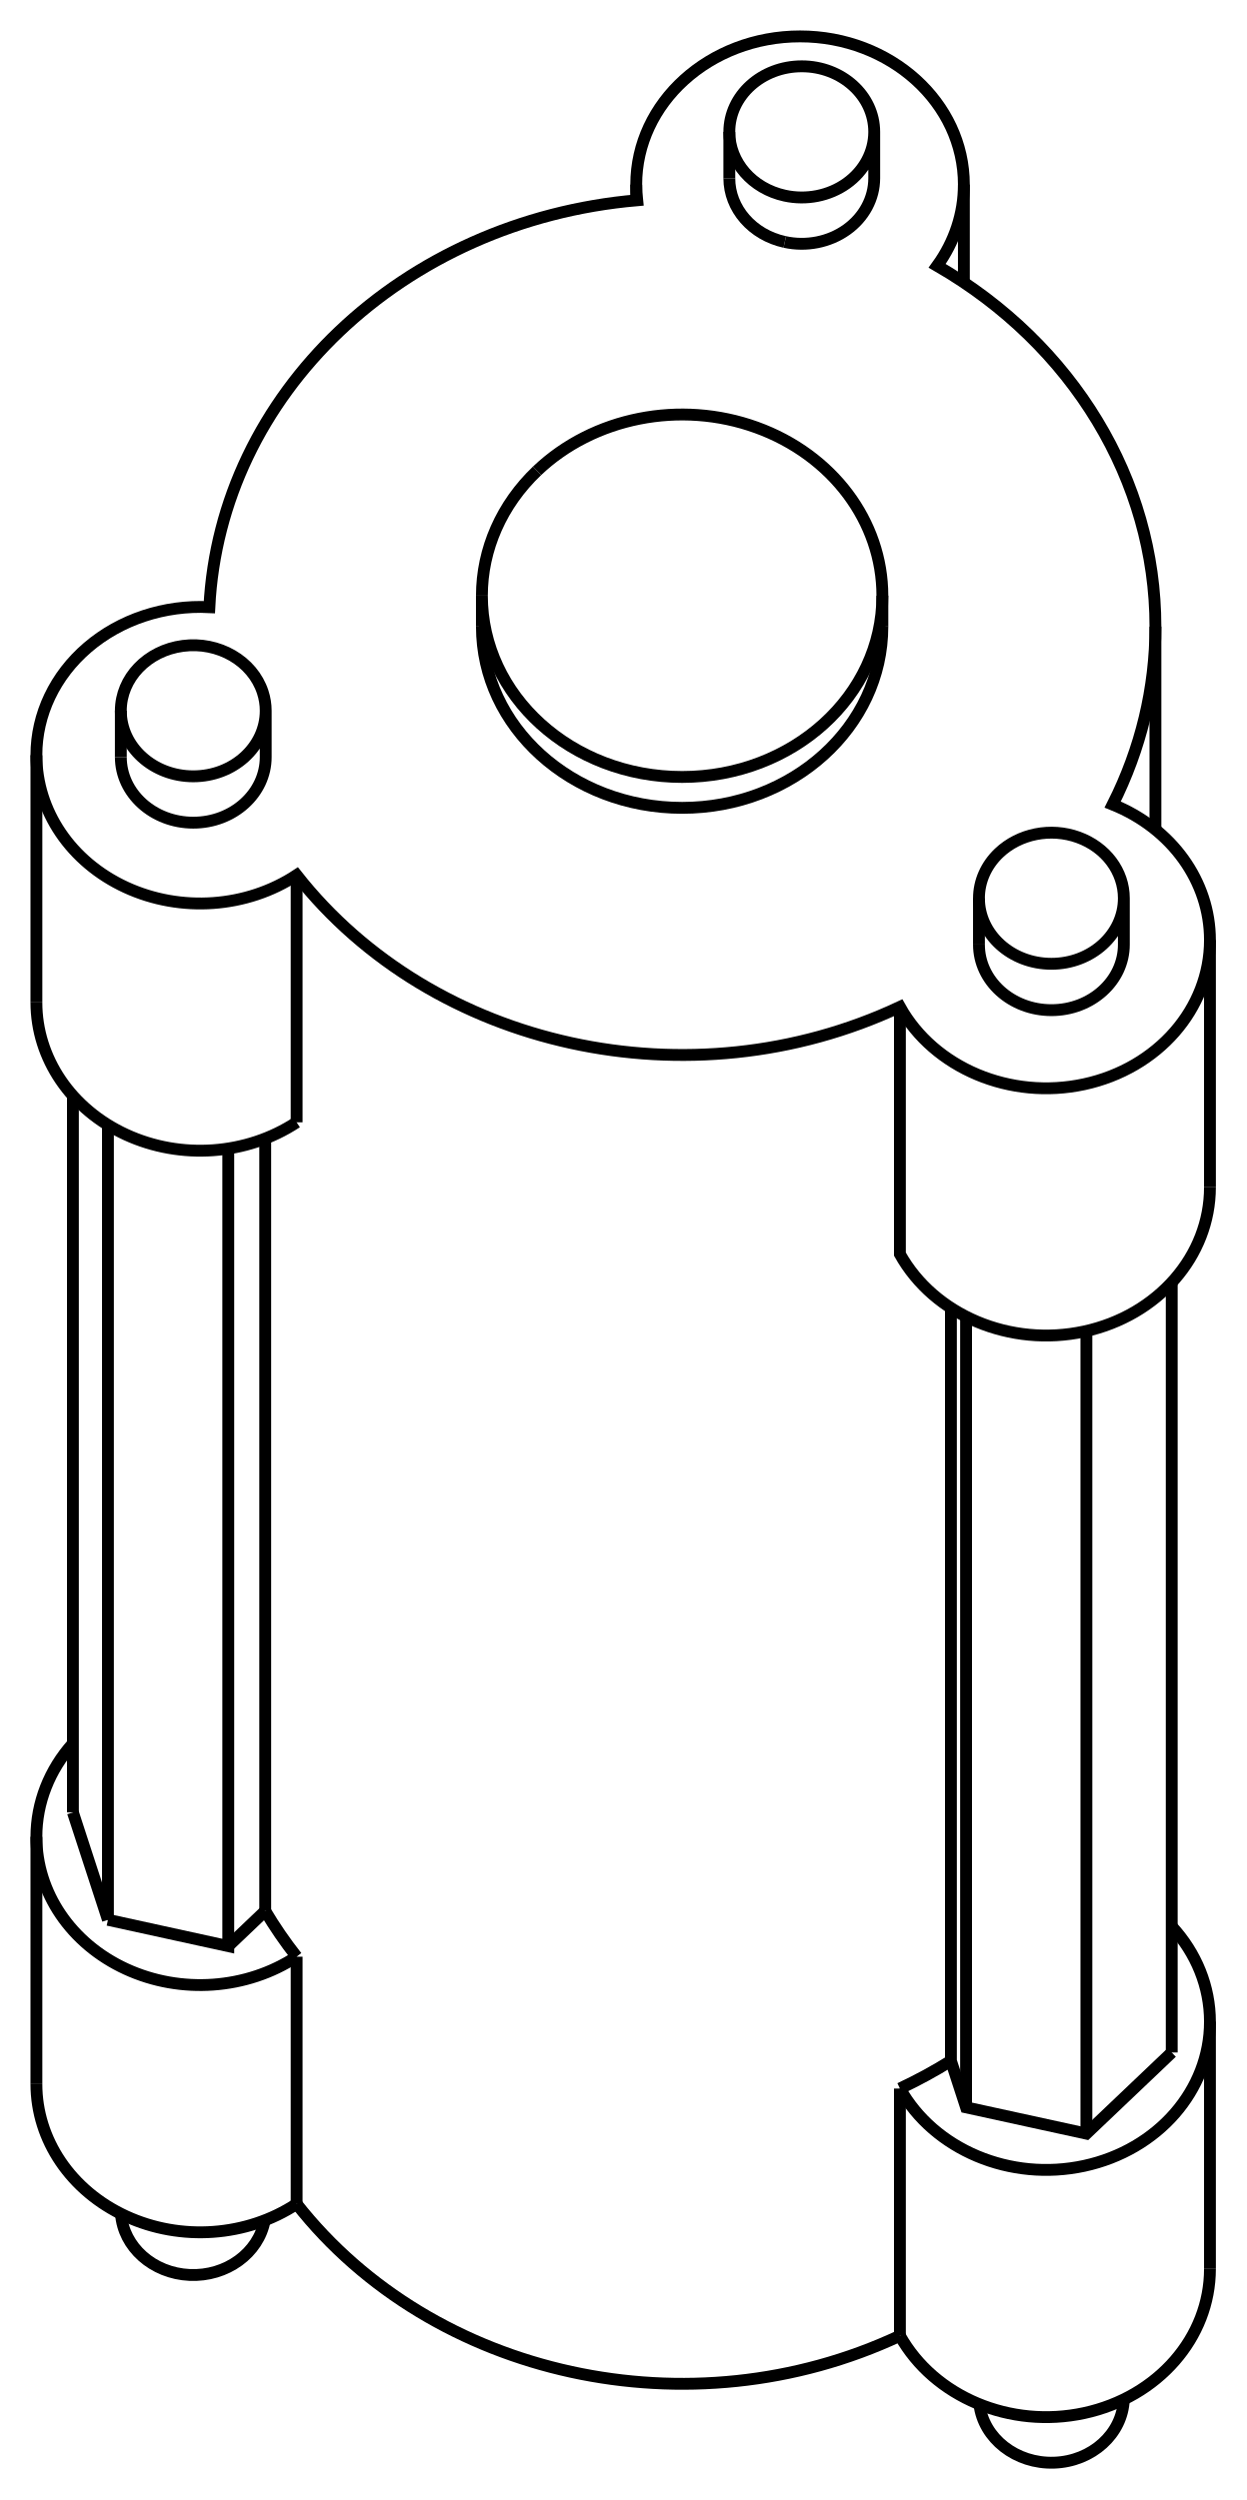
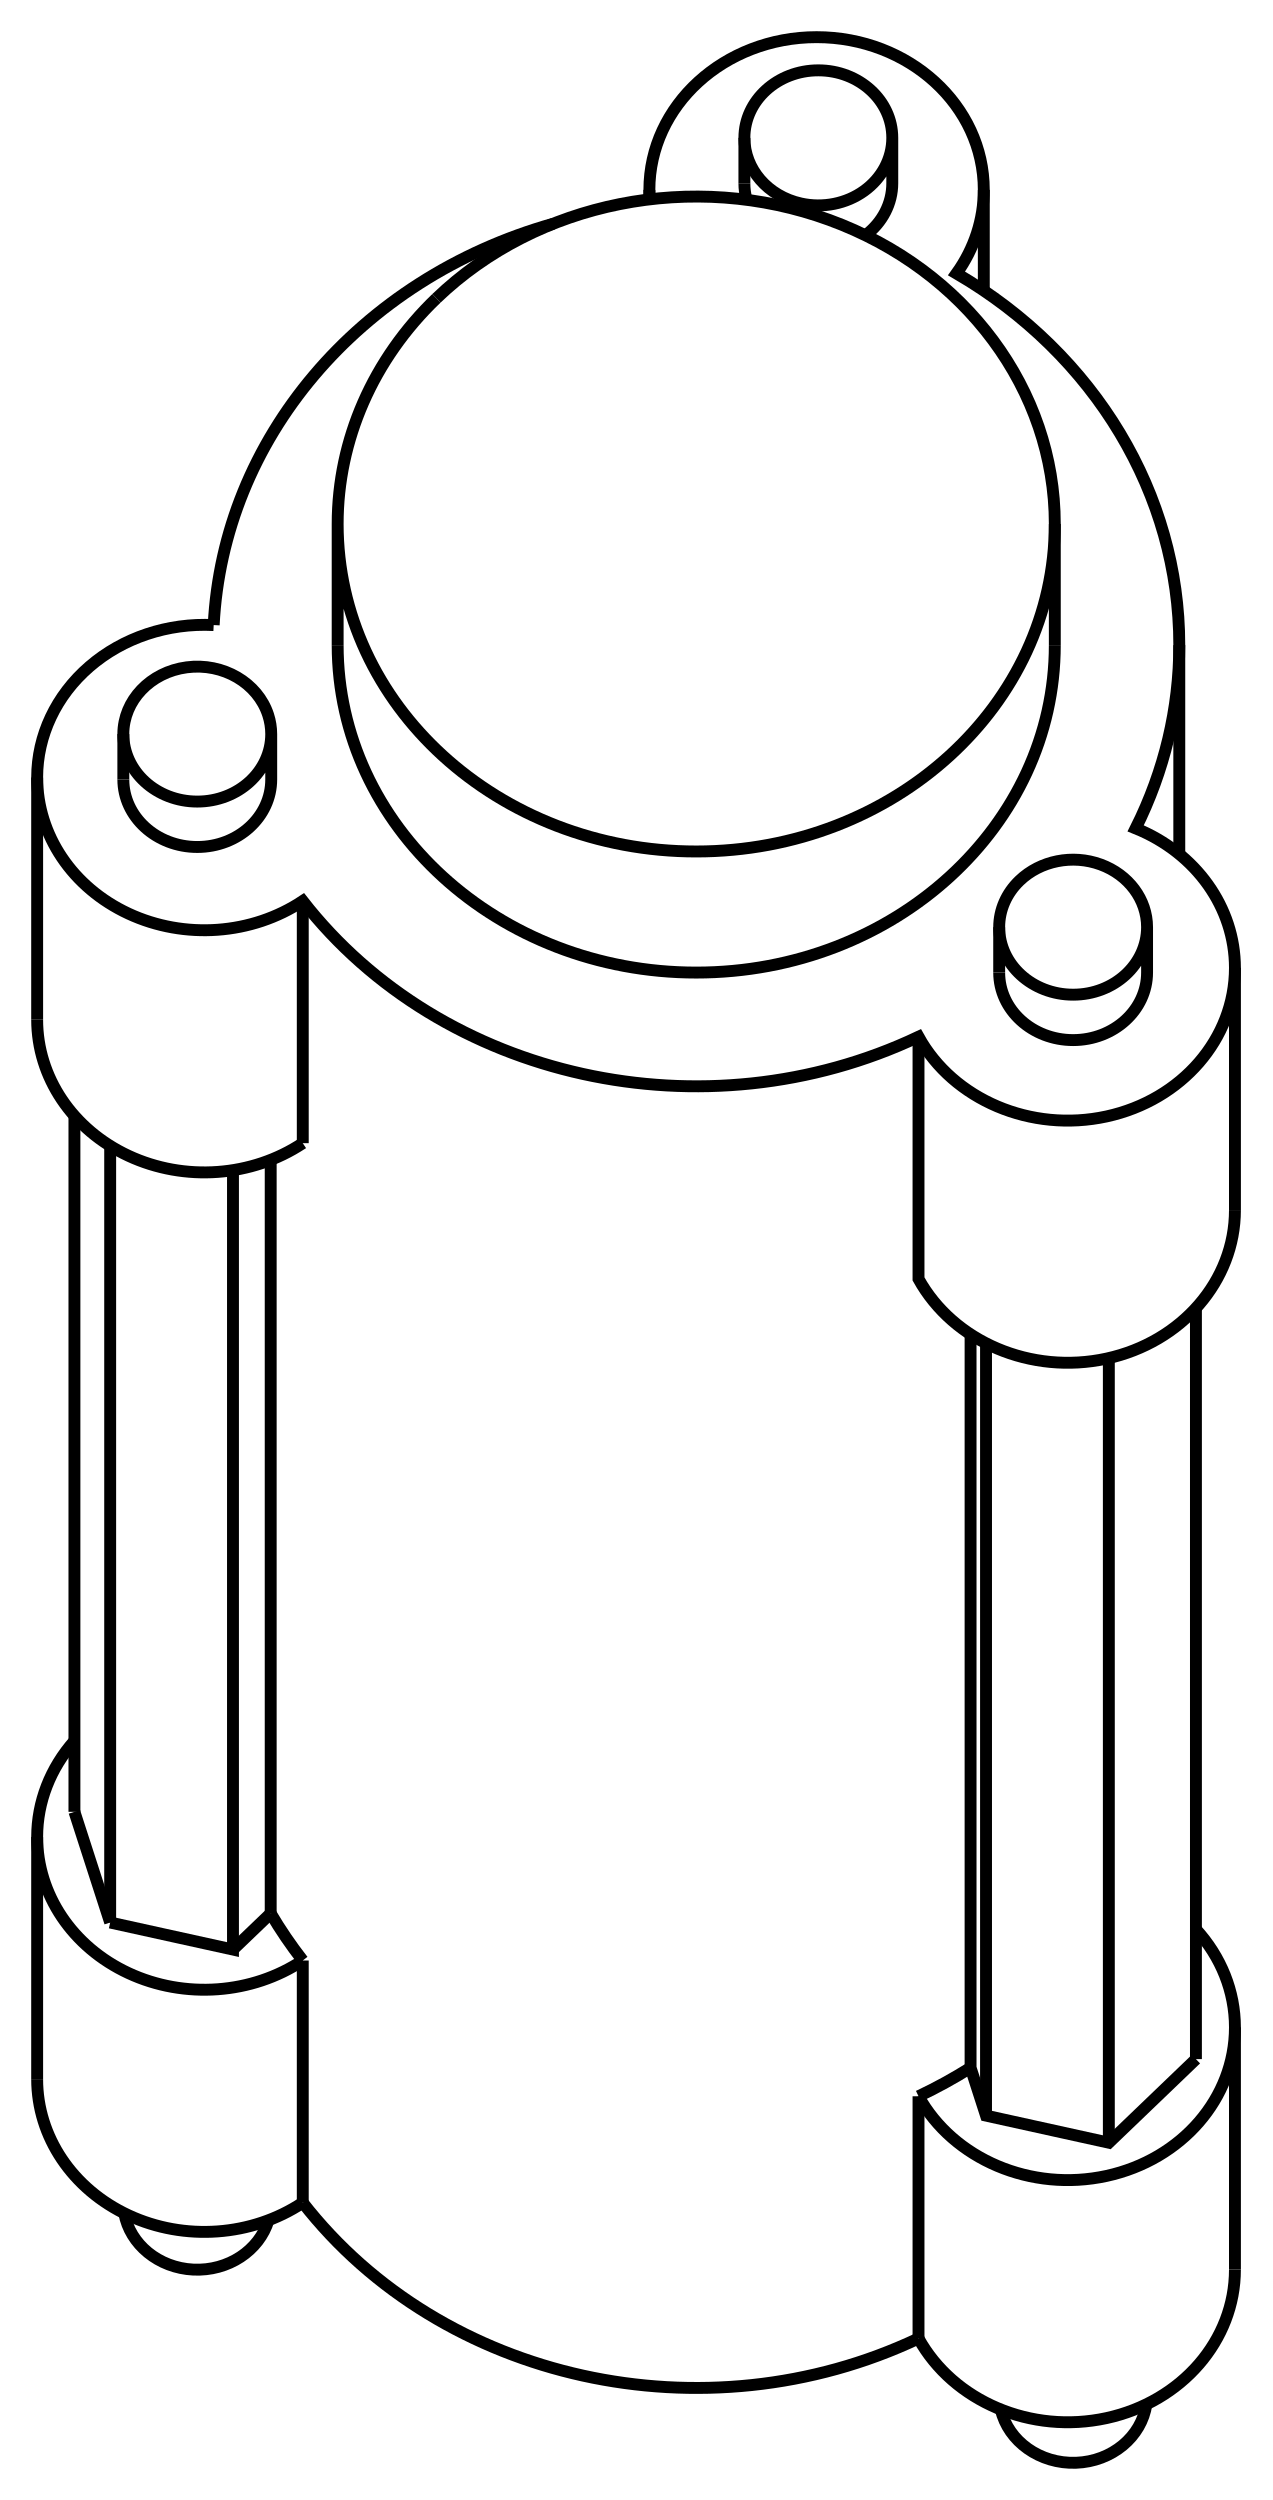
- <svg xmlns="http://www.w3.org/2000/svg" version="1.1" viewBox="-20.657 -38.192 34.235 68.67" fill="none" stroke="black" stroke-width="0.6%" vector-effect="non-scaling-stroke">
-   <path d="M -14.906 -21.508 A 13 11.77 360 0 1 -3.156 -32.689 A 4.5 4.074 360 0 1 -3.181 -33.118 A 4.5 4.074 360 0 1 5.819 -33.118 A 4.5 4.074 360 0 1 5.085 -30.888 A 13 11.77 360 0 1 11.08 -20.973 A 13 11.77 360 0 1 9.906 -16.084 A 4.5 4.074 360 0 1 12.578 -12.361 A 4.5 4.074 360 0 1 4.062 -10.523 A 13 11.77 360 0 1 -12.509 -14.145 A 4.5 4.074 360 0 1 -19.657 -17.44 A 4.5 4.074 360 0 1 -14.906 -21.508 Z" />
-   <path d="M -17.338 -17.388 A 1.99 1.802 180 0 0 -13.358 -17.388 L -13.358 -18.662 A 1.99 1.802 360 0 1 -17.338 -18.662 A 1.99 1.802 360 0 1 -13.44 -19.172 A 1.99 1.802 360 0 1 -13.358 -18.662" />
-   <path d="M 6.233 -12.236 A 1.99 1.802 180 0 0 10.213 -12.236 L 10.213 -13.51 A 1.99 1.802 360 0 1 6.233 -13.51 A 1.99 1.802 360 0 1 6.781 -14.751 A 1.99 1.802 360 0 1 10.213 -13.51" />
-   <path d="M 0.899 -31.543 A 1.99 1.802 180 0 0 3.356 -33.294 L 3.356 -34.568 A 1.99 1.802 360 0 1 0.899 -32.816 A 1.99 1.802 360 0 1 -0.624 -34.568 A 1.99 1.802 360 1 1 3.356 -34.568" />
-   <path d="M -0.624 -33.294 A 1.99 1.802 180 0 0 0.899 -31.543" />
-   <path d="M 3.58 -20.973 A 5.5 4.98 360 0 1 -7.42 -20.973" />
-   <path d="M -19.657 19.075 A 4.5 4.074 180 0 0 -12.509 22.37" />
-   <path d="M 4.062 25.992 A 4.5 4.074 180 0 0 12.578 24.154" />
-   <path d="M 4.062 25.992 A 13 11.77 360 0 1 -12.509 22.37" />
-   <path d="M -12.509 15.576 A 4.5 4.074 360 0 1 -19.657 12.282 A 4.5 4.074 360 0 1 -18.654 9.718" />
-   <path d="M -12.509 15.576 L -12.509 22.37" />
-   <path d="M -12.509 15.576 A 13 11.77 360 0 1 -13.372 14.319" />
-   <path d="M -14.387 15.286 L -13.372 14.319" />
-   <path d="M -17.692 14.563 L -14.387 15.286 L -14.387 -6.632" />
-   <path d="M -18.654 11.611 L -17.692 14.563" />
-   <path d="M -19.657 -10.646 A 4.5 4.074 180 0 0 -12.509 -7.352" />
-   <path d="M -12.509 -14.145 L -12.509 -7.352" />
-   <path d="M 4.062 -10.523 L 4.062 -3.729 A 4.5 4.074 180 0 0 12.578 -5.567" />
-   <path d="M -13.372 -6.906 L -13.372 14.319" />
-   <path d="M 5.463 -2.252 L 5.463 18.437 L 5.879 19.716 L 9.184 20.438 L 11.528 18.208" />
-   <path d="M 4.062 19.199 A 13 11.77 180 0 0 5.463 18.437" />
-   <path d="M 4.062 19.199 L 4.062 25.992" />
-   <path d="M 11.528 14.745 A 4.5 4.074 360 0 1 12.578 17.361 L 12.578 24.154" />
-   <path d="M 12.578 17.361 A 4.5 4.074 360 0 1 4.062 19.199" />
-   <path d="M 6.245 27.875 A 1.99 1.802 180 0 0 10.212 27.742" />
-   <path d="M -17.334 22.641 A 1.99 1.802 180 0 0 -13.386 22.821" />
-   <path d="M -17.692 -7.28 L -17.692 14.563" />
-   <path d="M -18.654 -8.082 L -18.654 11.611" />
-   <path d="M 5.879 -2.012 L 5.879 19.716" />
-   <path d="M -5.905 -25.254 A 5.5 4.98 360 0 1 3.58 -21.822 L 3.58 -20.973" />
-   <path d="M 3.58 -21.822 A 5.5 4.98 360 0 1 -7.42 -21.822 L -7.42 -20.973" />
-   <path d="M -7.42 -21.822 A 5.5 4.98 360 0 1 -5.905 -25.254" />
-   <path d="M 11.528 -2.951 L 11.528 18.208" />
-   <path d="M 9.184 -1.618 L 9.184 20.438" />
-   <path d="M -3.181 -33.118 L -3.181 -32.687" />
-   <path d="M 5.819 -33.118 L 5.819 -30.43" />
-   <path d="M -19.657 12.282 L -19.657 19.075" />
-   <path d="M -19.657 -17.44 L -19.657 -10.646" />
-   <path d="M 11.08 -20.973 L 11.08 -15.396" />
-   <path d="M 12.578 -12.361 L 12.578 -5.567" />
-   <path d="M -17.338 -17.388 L -17.338 -18.662" />
-   <path d="M 6.233 -12.236 L 6.233 -13.51" />
-   <path d="M -0.624 -33.294 L -0.624 -34.568" />
+ <svg xmlns="http://www.w3.org/2000/svg" version="1.1" viewBox="-20.657 -36.544 34.235 67.28" fill="none" stroke="black" stroke-width="0.6%" vector-effect="non-scaling-stroke">
+   <path d="M -14.906 -19.722 A 13 11.873 360 0 1 -5.769 -30.523" />
+   <path d="M -3.172 -31.18 A 4.5 4.11 360 0 1 -3.181 -31.434 A 4.5 4.11 360 1 1 5.819 -31.434 A 4.5 4.11 360 0 1 5.085 -29.185 A 13 11.873 360 0 1 11.08 -19.183 A 13 11.873 360 0 1 9.906 -14.251 A 4.5 4.11 360 0 1 12.578 -10.496 A 4.5 4.11 360 0 1 4.062 -8.642 A 13 11.873 360 0 1 -12.509 -12.296 A 4.5 4.11 360 0 1 -19.657 -15.619 A 4.5 4.11 360 0 1 -14.906 -19.722" />
+   <path d="M -17.338 -15.567 A 1.99 1.817 180 0 0 -13.358 -15.567 L -13.358 -16.789 A 1.99 1.817 360 0 1 -17.338 -16.789 A 1.99 1.817 360 0 1 -13.44 -17.303 A 1.99 1.817 360 0 1 -13.358 -16.789" />
+   <path d="M 6.233 -10.37 A 1.99 1.817 180 0 0 10.213 -10.37 L 10.213 -11.592 A 1.99 1.817 360 0 1 6.233 -11.592 A 1.99 1.817 360 0 1 6.781 -12.844 A 1.99 1.817 360 0 1 10.213 -11.592" />
+   <path d="M 7.73 -19.183 A 9.65 8.813 360 0 1 -11.57 -19.183" />
+   <path d="M 2.634 -30.211 A 1.99 1.817 180 0 0 3.356 -31.612 L 3.356 -32.834 A 1.99 1.817 360 0 1 0.899 -31.067 A 1.99 1.817 360 0 1 -0.624 -32.834 A 1.99 1.817 360 0 1 3.356 -32.834" />
+   <path d="M -0.624 -31.612 A 1.99 1.817 180 0 0 -0.564 -31.167" />
+   <path d="M -19.657 19.41 A 4.5 4.11 180 0 0 -12.509 22.734" />
+   <path d="M 4.062 26.388 A 4.5 4.11 180 0 0 12.578 24.534" />
+   <path d="M 4.062 26.388 A 13 11.873 360 0 1 -12.509 22.734" />
+   <path d="M -12.509 16.217 A 4.5 4.11 360 0 1 -19.657 12.893 A 4.5 4.11 360 0 1 -18.654 10.307" />
+   <path d="M -12.509 16.217 L -12.509 22.734" />
+   <path d="M -12.509 16.217 A 13 11.873 360 0 1 -13.372 14.949" />
+   <path d="M -14.387 15.923 L -13.372 14.949" />
+   <path d="M -17.692 15.195 L -14.387 15.923 L -14.387 -5.053" />
+   <path d="M -18.654 12.216 L -17.692 15.195" />
+   <path d="M -19.657 -9.102 A 4.5 4.11 180 0 0 -12.509 -5.779" />
+   <path d="M -12.509 -12.296 L -12.509 -5.779" />
+   <path d="M 4.062 -8.642 L 4.062 -2.125 A 4.5 4.11 180 0 0 12.578 -3.978" />
+   <path d="M -13.372 -5.329 L -13.372 14.949" />
+   <path d="M 5.463 -0.634 L 5.463 19.102 L 5.879 20.392 L 9.184 21.121 L 11.528 18.871" />
+   <path d="M 4.062 19.871 A 13 11.873 180 0 0 5.463 19.102" />
+   <path d="M 4.062 19.871 L 4.062 26.388" />
+   <path d="M -8.911 -28.516 A 9.65 8.813 360 0 1 7.73 -22.442 L 7.73 -19.183" />
+   <path d="M 7.73 -22.442 A 9.65 8.813 360 0 1 -11.57 -22.442 L -11.57 -19.183" />
+   <path d="M -11.57 -22.442 A 9.65 8.813 360 0 1 -8.911 -28.516" />
+   <path d="M 11.528 15.378 A 4.5 4.11 360 0 1 12.578 18.017 L 12.578 24.534" />
+   <path d="M 12.578 18.017 A 4.5 4.11 360 0 1 4.062 19.871" />
+   <path d="M 6.277 28.3 A 1.99 1.817 180 0 0 10.195 28.16" />
+   <path d="M -17.312 23.018 A 1.99 1.817 180 0 0 -13.431 23.206" />
+   <path d="M -17.692 -5.707 L -17.692 15.195" />
+   <path d="M -18.654 -6.515 L -18.654 12.216" />
+   <path d="M 5.879 -0.393 L 5.879 20.392" />
+   <path d="M 11.528 -1.34 L 11.528 18.871" />
+   <path d="M 9.184 0.005 L 9.184 21.121" />
+   <path d="M -3.181 -31.434 L -3.181 -31.179" />
+   <path d="M 5.819 -31.434 L 5.819 -28.723" />
+   <path d="M -19.657 12.893 L -19.657 19.41" />
+   <path d="M -19.657 -15.619 L -19.657 -9.102" />
+   <path d="M 11.08 -19.183 L 11.08 -13.557" />
+   <path d="M 12.578 -10.496 L 12.578 -3.978" />
+   <path d="M -17.338 -15.567 L -17.338 -16.789" />
+   <path d="M 6.233 -10.37 L 6.233 -11.592" />
+   <path d="M -0.624 -31.612 L -0.624 -32.834" />
</svg>
